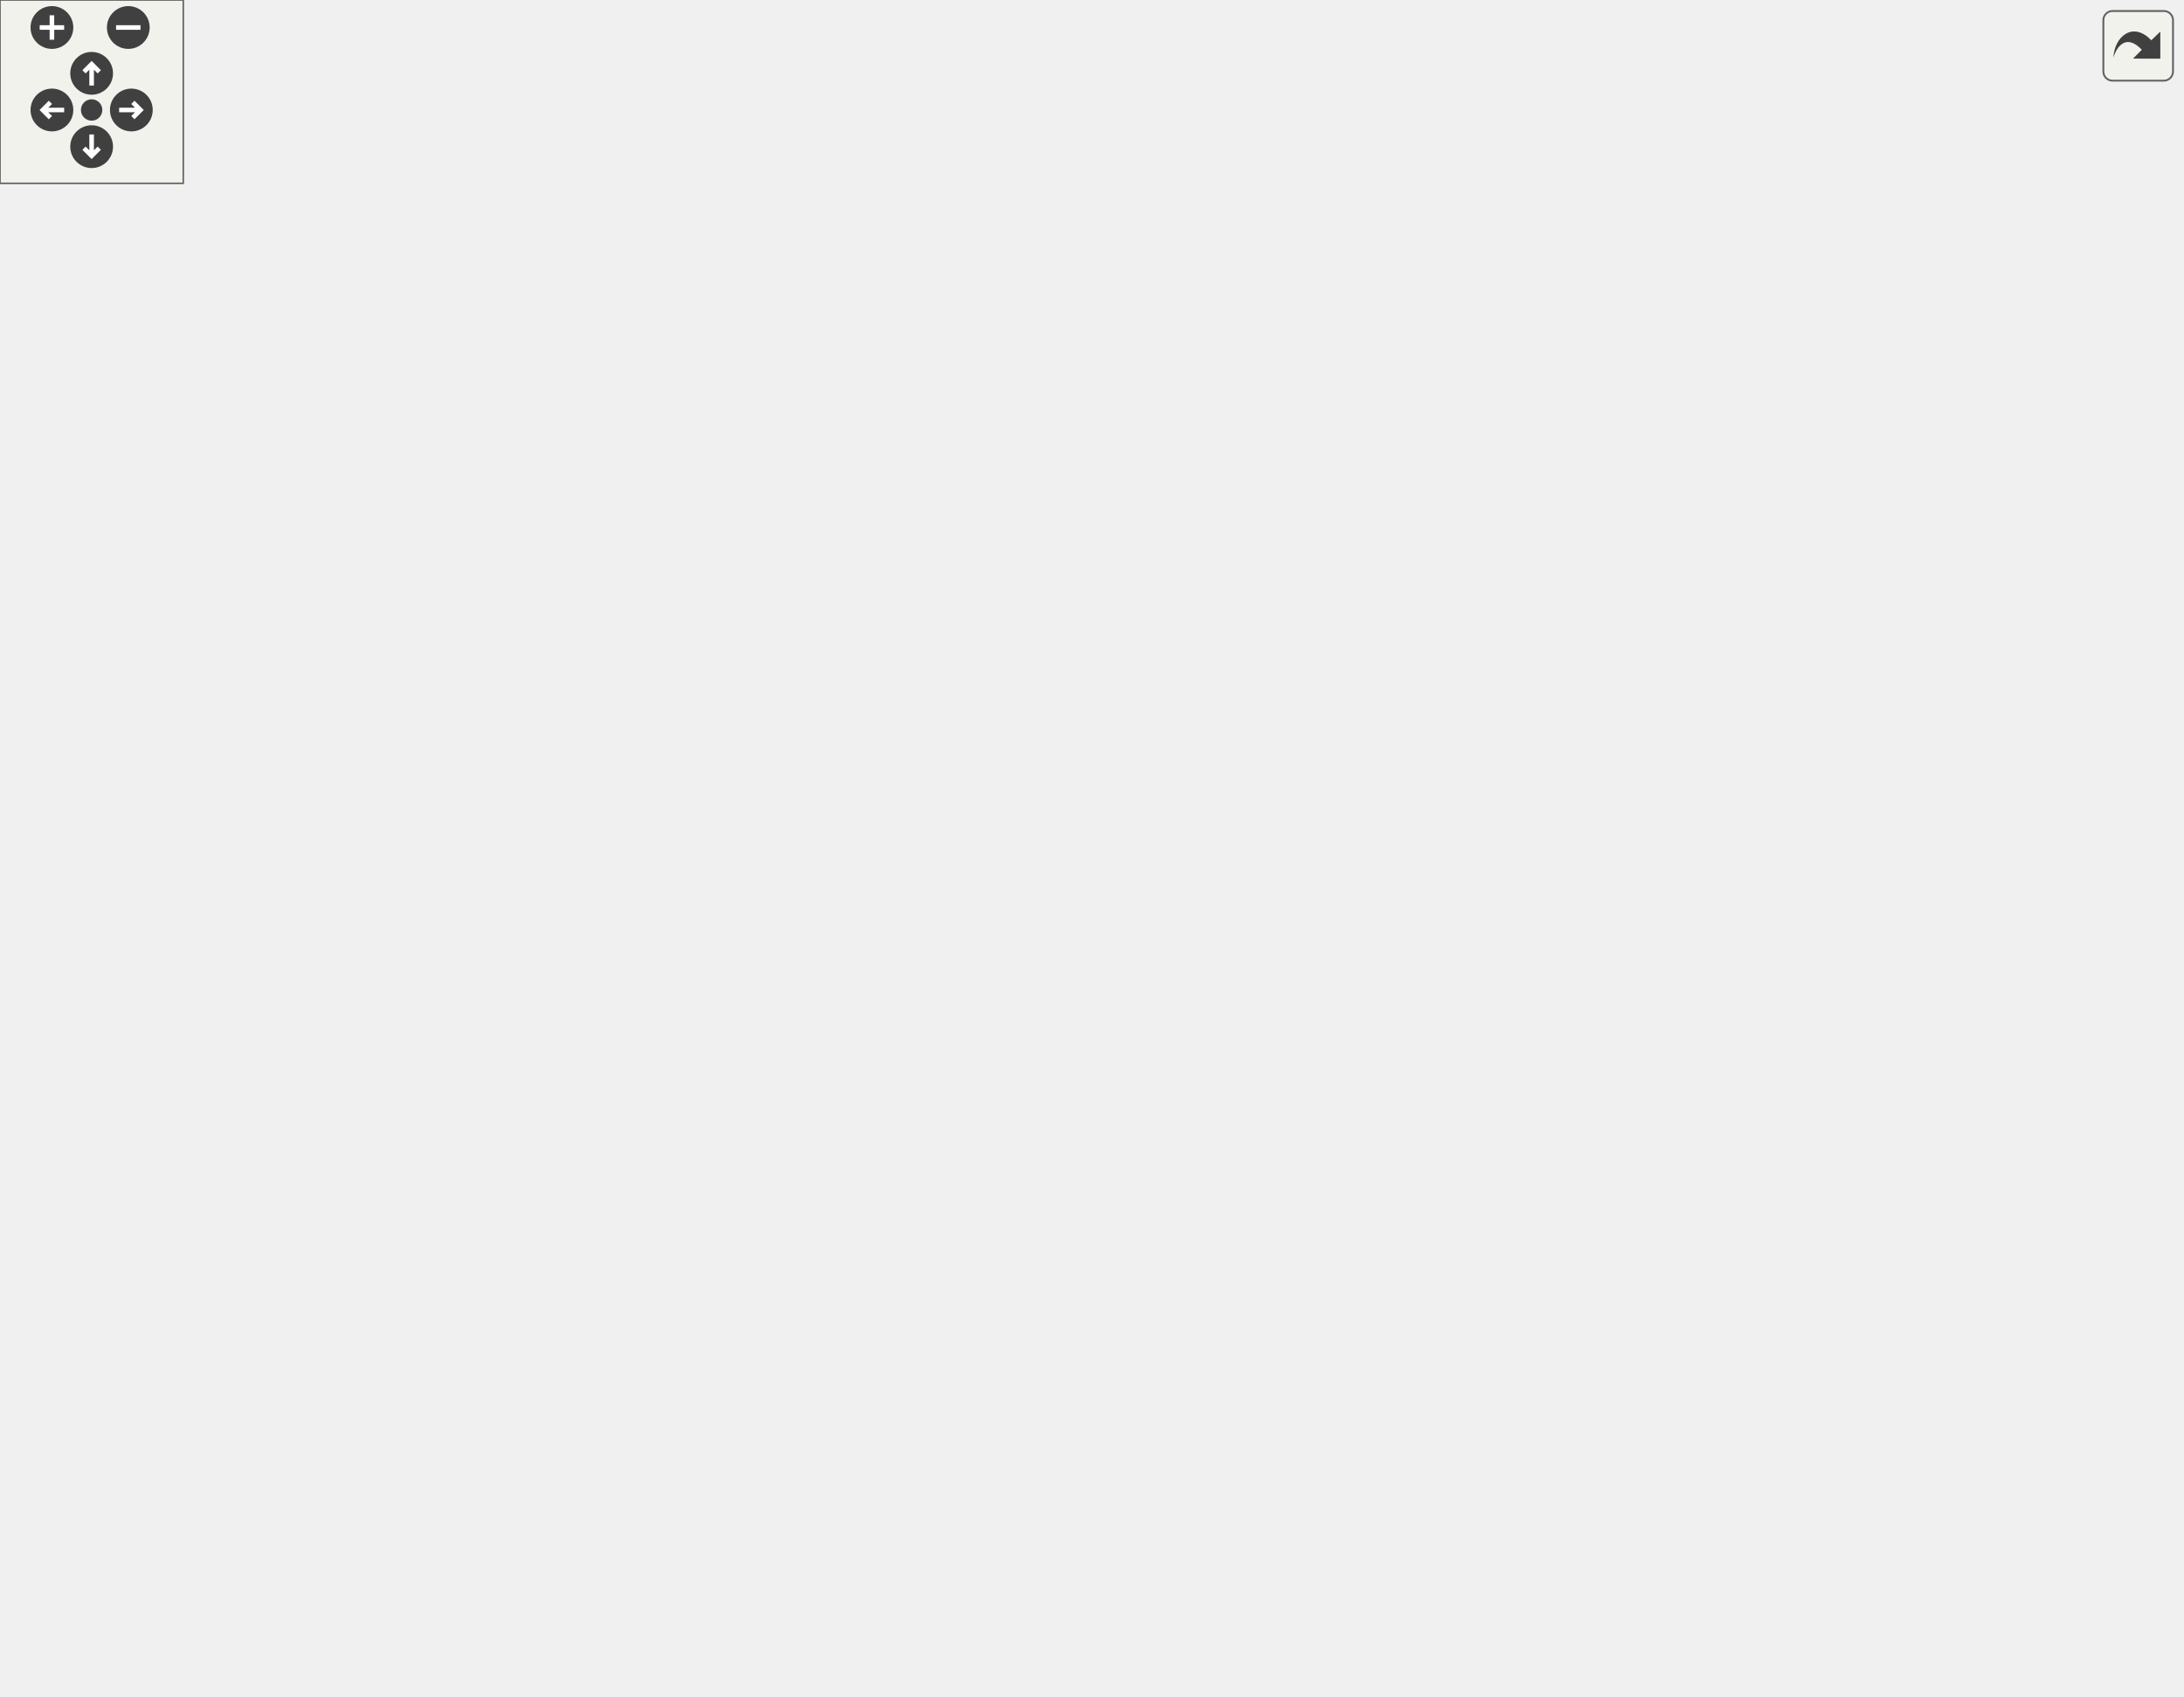
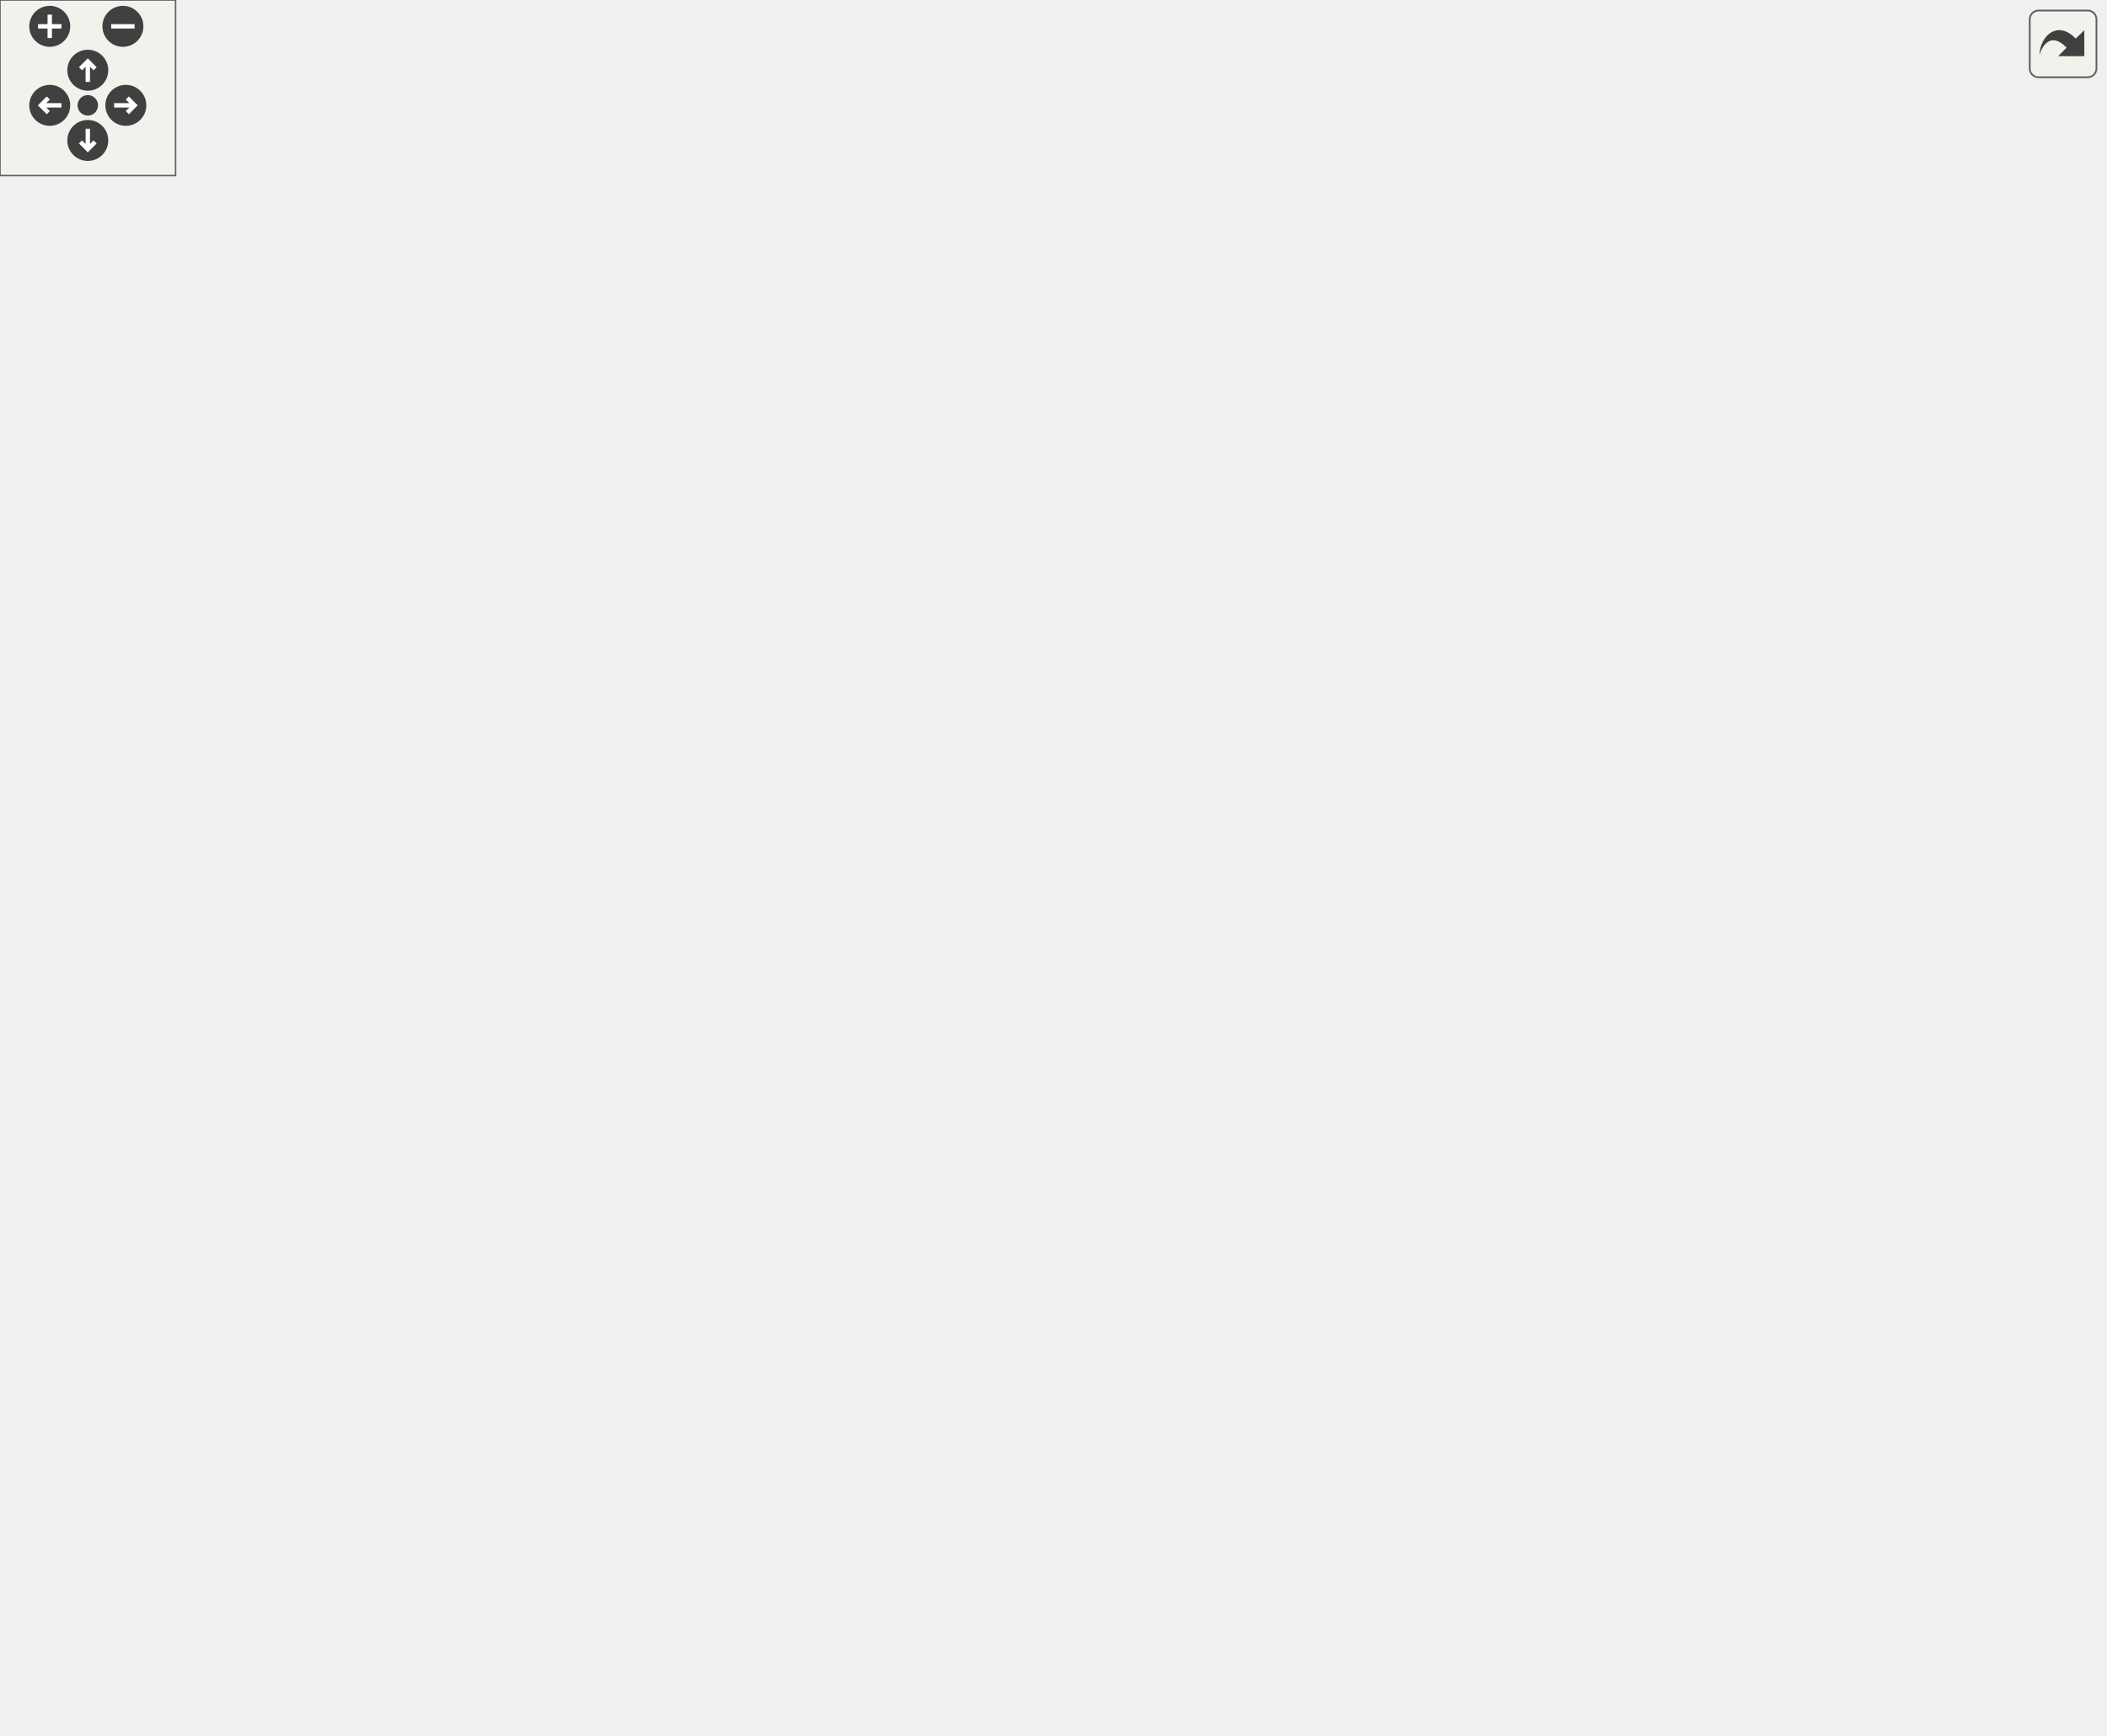
<svg xmlns="http://www.w3.org/2000/svg" xmlns:xlink="http://www.w3.org/1999/xlink" id="main" version="1.1" xml:space="preserve">
  <style type="text/css">
.edge:hover path { stroke: red; }
.edge:hover polygon { stroke: red; fill: red; }
</style>
  <defs>
    <circle id="rim" cx="0" cy="0" r="7" />
    <circle id="rim2" cx="0" cy="0" r="3.5" />
    <g id="zoomPlus">
      <use xlink:href="#rim" fill="#404040">
        <set attributeName="fill" to="#808080" begin="zoomplus.mouseover" end="zoomplus.mouseout" />
      </use>
      <path d="M-4,0h8M0,-4v8" fill="none" stroke="white" stroke-width="1.5" pointer-events="none" />
    </g>
    <g id="zoomMin">
      <use xlink:href="#rim" fill="#404040">
        <set attributeName="fill" to="#808080" begin="zoomminus.mouseover" end="zoomminus.mouseout" />
      </use>
      <path d="M-4,0h8" fill="none" stroke="white" stroke-width="1.5" pointer-events="none" />
    </g>
    <g id="dirArrow">
      <path fill="none" stroke="white" stroke-width="1.5" d="M0,-3.0v7 M-2.5,-0.5L0,-3.0L2.5,-0.5" />
    </g>
    <g id="resetDef">
      <use xlink:href="#rim2" fill="#404040">
        <set attributeName="fill" to="#808080" begin="reset.mouseover" end="reset.mouseout" />
      </use>
    </g>
  </defs>
  <svg id="graph" class="graph">
    <g id="viewport">
      <g id="node1" class="node">
-         <polygon fill="#bfbfbf" stroke="black" points="0,-380.5 0,-399.5 88,-399.5 88,-380.5 0,-380.5" />
-         <text text-anchor="middle" x="44" y="-387.5" font-family="Helvetica,sans-Serif" font-size="10.00">handler::Handler</text>
+         <polygon fill="#bfbfbf" stroke="black" points="0,-304.5 0,-323.5 88,-323.5 88,-304.5 0,-304.5" />
+         <text text-anchor="middle" x="44" y="-311.5" font-family="Helvetica,sans-Serif" font-size="10.00">handler::Handler</text>
      </g>
      <g id="node2" class="node">
        <g id="a_node2">
          <a xlink:href="classhandler_1_1AcceptInvite.html" target="_top" xlink:title="Makes the bot join channels (IRC) ">
-             <polygon fill="none" stroke="black" points="125.5,-418.5 125.5,-437.5 234.5,-437.5 234.5,-418.5 125.5,-418.5" />
-             <text text-anchor="middle" x="180" y="-425.5" font-family="Helvetica,sans-Serif" font-size="10.00">handler::AcceptInvite</text>
+             <polygon fill="none" stroke="black" points="125.5,-437.5 125.5,-456.5 234.5,-456.5 234.5,-437.5 125.5,-437.5" />
+             <text text-anchor="middle" x="180" y="-444.5" font-family="Helvetica,sans-Serif" font-size="10.00">handler::AcceptInvite</text>
          </a>
        </g>
      </g>
      <g id="edge1" class="edge">
-         <path fill="none" stroke="midnightblue" d="M88.438,-402.318C106.849,-407.539 127.98,-413.532 145.197,-418.414" />
-         <polygon fill="midnightblue" stroke="midnightblue" points="89.389,-398.95 78.814,-399.589 87.48,-405.685 89.389,-398.95" />
+         <path fill="none" stroke="midnightblue" d="M53.474,-333.033C65.615,-358.225 90.271,-402.428 124,-428 129.072,-431.845 134.978,-434.948 141.001,-437.442" />
+         <polygon fill="midnightblue" stroke="midnightblue" points="56.571,-331.391 49.178,-323.802 50.224,-334.345 56.571,-331.391" />
      </g>
      <g id="node3" class="node">
        <g id="a_node3">
          <a xlink:href="classhandler_1_1CtcpBase.html" target="_top" xlink:title="Base class for handling CTCP requests. ">
-             <polygon fill="none" stroke="black" points="131,-380.5 131,-399.5 229,-399.5 229,-380.5 131,-380.5" />
-             <text text-anchor="middle" x="180" y="-387.5" font-family="Helvetica,sans-Serif" font-size="10.00">handler::CtcpBase</text>
+             <polygon fill="none" stroke="black" points="131,-399.5 131,-418.5 229,-418.5 229,-399.5 131,-399.5" />
+             <text text-anchor="middle" x="180" y="-406.5" font-family="Helvetica,sans-Serif" font-size="10.00">handler::CtcpBase</text>
          </a>
        </g>
      </g>
      <g id="edge2" class="edge">
-         <path fill="none" stroke="midnightblue" d="M98.259,-390C109.014,-390 120.264,-390 130.833,-390" />
-         <polygon fill="midnightblue" stroke="midnightblue" points="98.136,-386.5 88.136,-390 98.136,-393.5 98.136,-386.5" />
+         <path fill="none" stroke="midnightblue" d="M67.183,-329.727C95.144,-349.55 142.338,-383.008 165.439,-399.386" />
+         <polygon fill="midnightblue" stroke="midnightblue" points="69.018,-326.737 58.836,-323.809 64.969,-332.448 69.018,-326.737" />
      </g>
      <g id="node9" class="node">
        <g id="a_node9">
+           <a xlink:href="classhandler_1_1QGetWhois.html" target="_top" xlink:title="Parses responses from Q WHOIS and USER (IRC) ">
+             <polygon fill="none" stroke="black" points="127.5,-323.5 127.5,-342.5 232.5,-342.5 232.5,-323.5 127.5,-323.5" />
+             <text text-anchor="middle" x="180" y="-330.5" font-family="Helvetica,sans-Serif" font-size="10.00">handler::QGetWhois</text>
+           </a>
+         </g>
+       </g>
+       <g id="edge8" class="edge">
+         <path fill="none" stroke="midnightblue" d="M98.24,-321.549C107.726,-322.894 117.596,-324.293 127.045,-325.633" />
+         <polygon fill="midnightblue" stroke="midnightblue" points="98.528,-318.055 88.136,-320.116 97.546,-324.986 98.528,-318.055" />
+       </g>
+       <g id="node10" class="node">
+         <g id="a_node10">
+           <a xlink:href="classhandler_1_1QSendWhois.html" target="_top" xlink:title="Asks Q for WHOIS or USERS information when a user joins a channel (IRC) ">
+             <polygon fill="none" stroke="black" points="124,-285.5 124,-304.5 236,-304.5 236,-285.5 124,-285.5" />
+             <text text-anchor="middle" x="180" y="-292.5" font-family="Helvetica,sans-Serif" font-size="10.00">handler::QSendWhois</text>
+           </a>
+         </g>
+       </g>
+       <g id="edge9" class="edge">
+         <path fill="none" stroke="midnightblue" d="M98.18,-306.46C106.568,-305.27 115.258,-304.038 123.693,-302.842" />
+         <polygon fill="midnightblue" stroke="midnightblue" points="97.546,-303.014 88.136,-307.884 98.528,-309.945 97.546,-303.014" />
+       </g>
+       <g id="node11" class="node">
+         <g id="a_node11">
          <a xlink:href="classhandler_1_1SimpleAction.html" target="_top" xlink:title="A simple action sends a message to the same connection it came from. ">
-             <polygon fill="none" stroke="black" points="124,-190.5 124,-209.5 236,-209.5 236,-190.5 124,-190.5" />
-             <text text-anchor="middle" x="180" y="-197.5" font-family="Helvetica,sans-Serif" font-size="10.00">handler::SimpleAction</text>
-           </a>
-         </g>
-       </g>
-       <g id="edge8" class="edge">
-         <path fill="none" stroke="midnightblue" d="M57.739,-371.937C85.483,-332.599 150.592,-240.281 172.024,-209.892" />
-         <polygon fill="midnightblue" stroke="midnightblue" points="54.733,-370.127 51.829,-380.317 60.453,-374.162 54.733,-370.127" />
+             <polygon fill="none" stroke="black" points="124,-209.5 124,-228.5 236,-228.5 236,-209.5 124,-209.5" />
+             <text text-anchor="middle" x="180" y="-216.5" font-family="Helvetica,sans-Serif" font-size="10.00">handler::SimpleAction</text>
+           </a>
+         </g>
+       </g>
+       <g id="edge10" class="edge">
+         <path fill="none" stroke="midnightblue" d="M67.183,-298.273C95.144,-278.45 142.338,-244.992 165.439,-228.614" />
+         <polygon fill="midnightblue" stroke="midnightblue" points="64.969,-295.552 58.836,-304.191 69.018,-301.263 64.969,-295.552" />
+       </g>
+       <g id="node26" class="node">
+         <g id="a_node26">
+           <a xlink:href="classhandler_1_1Whois330.html" target="_top" xlink:title="Sets the global id based on a 330 reply from whois (IRC) ">
+             <polygon fill="none" stroke="black" points="131,-171.5 131,-190.5 229,-190.5 229,-171.5 131,-171.5" />
+             <text text-anchor="middle" x="180" y="-178.5" font-family="Helvetica,sans-Serif" font-size="10.00">handler::Whois330</text>
+           </a>
+         </g>
+       </g>
+       <g id="edge25" class="edge">
+         <path fill="none" stroke="midnightblue" d="M53.474,-294.967C65.615,-269.775 90.271,-225.572 124,-200 129.072,-196.155 134.978,-193.052 141.001,-190.558" />
+         <polygon fill="midnightblue" stroke="midnightblue" points="50.224,-293.655 49.178,-304.198 56.571,-296.609 50.224,-293.655" />
      </g>
      <g id="node4" class="node">
        <g id="a_node4">
          <a xlink:href="classhandler_1_1CtcpPing.html" target="_top" xlink:title="CTCP PING reply, Used to measure round-trip message delays. ">
-             <polygon fill="none" stroke="black" points="284,-475.5 284,-494.5 379,-494.5 379,-475.5 284,-475.5" />
-             <text text-anchor="middle" x="331.5" y="-482.5" font-family="Helvetica,sans-Serif" font-size="10.00">handler::CtcpPing</text>
+             <polygon fill="none" stroke="black" points="286.5,-513.5 286.5,-532.5 381.5,-532.5 381.5,-513.5 286.5,-513.5" />
+             <text text-anchor="middle" x="334" y="-520.5" font-family="Helvetica,sans-Serif" font-size="10.00">handler::CtcpPing</text>
          </a>
        </g>
      </g>
      <g id="edge3" class="edge">
-         <path fill="none" stroke="midnightblue" d="M228.735,-404.095C231.291,-405.576 233.736,-407.206 236,-409 259.485,-427.608 248.343,-447.611 272,-466 276.974,-469.867 282.763,-472.96 288.727,-475.432" />
-         <polygon fill="midnightblue" stroke="midnightblue" points="230.226,-400.928 219.712,-399.616 227.113,-407.198 230.226,-400.928" />
+         <path fill="none" stroke="midnightblue" d="M230.407,-423.688C232.38,-425.005 234.258,-426.439 236,-428 263.838,-452.939 243.782,-479.491 272,-504 276.438,-507.855 281.654,-510.928 287.134,-513.378" />
+         <polygon fill="midnightblue" stroke="midnightblue" points="231.704,-420.405 221.259,-418.628 228.316,-426.531 231.704,-420.405" />
      </g>
      <g id="node5" class="node">
        <g id="a_node5">
          <a xlink:href="classhandler_1_1CtcpSource.html" target="_top" xlink:title="CTCP SOURCE reply, shows a URL with the sources. ">
-             <polygon fill="none" stroke="black" points="278.5,-437.5 278.5,-456.5 384.5,-456.5 384.5,-437.5 278.5,-437.5" />
-             <text text-anchor="middle" x="331.5" y="-444.5" font-family="Helvetica,sans-Serif" font-size="10.00">handler::CtcpSource</text>
+             <polygon fill="none" stroke="black" points="281,-475.5 281,-494.5 387,-494.5 387,-475.5 281,-475.5" />
+             <text text-anchor="middle" x="334" y="-482.5" font-family="Helvetica,sans-Serif" font-size="10.00">handler::CtcpSource</text>
          </a>
        </g>
      </g>
      <g id="edge4" class="edge">
-         <path fill="none" stroke="midnightblue" d="M220.992,-403.008C226.089,-404.901 231.199,-406.918 236,-409 252.599,-416.197 255.335,-420.958 272,-428 280.164,-431.45 289.184,-434.66 297.646,-437.423" />
-         <polygon fill="midnightblue" stroke="midnightblue" points="221.885,-399.61 211.291,-399.535 219.526,-406.2 221.885,-399.61" />
+         <path fill="none" stroke="midnightblue" d="M226.085,-422.525C229.538,-424.173 232.887,-425.994 236,-428 255.555,-440.604 252.254,-453.698 272,-466 278.119,-469.813 285.064,-472.914 292.02,-475.42" />
+         <polygon fill="midnightblue" stroke="midnightblue" points="227.36,-419.263 216.788,-418.558 224.613,-425.702 227.36,-419.263" />
      </g>
      <g id="node6" class="node">
        <g id="a_node6">
          <a xlink:href="classhandler_1_1CtcpTime.html" target="_top" xlink:title="CTCP TIME reply, Shows the local time. ">
-             <polygon fill="none" stroke="black" points="283,-399.5 283,-418.5 380,-418.5 380,-399.5 283,-399.5" />
-             <text text-anchor="middle" x="331.5" y="-406.5" font-family="Helvetica,sans-Serif" font-size="10.00">handler::CtcpTime</text>
+             <polygon fill="none" stroke="black" points="285.5,-437.5 285.5,-456.5 382.5,-456.5 382.5,-437.5 285.5,-437.5" />
+             <text text-anchor="middle" x="334" y="-444.5" font-family="Helvetica,sans-Serif" font-size="10.00">handler::CtcpTime</text>
          </a>
        </g>
      </g>
      <g id="edge5" class="edge">
-         <path fill="none" stroke="midnightblue" d="M239.445,-397.428C253.868,-399.261 269.142,-401.202 282.976,-402.96" />
-         <polygon fill="midnightblue" stroke="midnightblue" points="239.487,-393.905 229.126,-396.116 238.605,-400.849 239.487,-393.905" />
+         <path fill="none" stroke="midnightblue" d="M229.16,-421.04C250.395,-426.349 274.995,-432.499 294.92,-437.48" />
+         <polygon fill="midnightblue" stroke="midnightblue" points="229.906,-417.619 219.356,-418.589 228.209,-424.41 229.906,-417.619" />
      </g>
      <g id="node7" class="node">
        <g id="a_node7">
          <a xlink:href="classhandler_1_1CtcpUserInfo.html" target="_top" xlink:title="CTCP USERINFO reply, shows a user-defined string. ">
-             <polygon fill="none" stroke="black" points="275,-361.5 275,-380.5 388,-380.5 388,-361.5 275,-361.5" />
-             <text text-anchor="middle" x="331.5" y="-368.5" font-family="Helvetica,sans-Serif" font-size="10.00">handler::CtcpUserInfo</text>
+             <polygon fill="none" stroke="black" points="277.5,-399.5 277.5,-418.5 390.5,-418.5 390.5,-399.5 277.5,-399.5" />
+             <text text-anchor="middle" x="334" y="-406.5" font-family="Helvetica,sans-Serif" font-size="10.00">handler::CtcpUserInfo</text>
          </a>
        </g>
      </g>
      <g id="edge6" class="edge">
-         <path fill="none" stroke="midnightblue" d="M239.255,-382.596C250.985,-381.106 263.285,-379.542 274.92,-378.064" />
-         <polygon fill="midnightblue" stroke="midnightblue" points="238.605,-379.151 229.126,-383.884 239.487,-386.095 238.605,-379.151" />
+         <path fill="none" stroke="midnightblue" d="M239.36,-409C251.805,-409 264.919,-409 277.264,-409" />
+         <polygon fill="midnightblue" stroke="midnightblue" points="239.094,-405.5 229.094,-409 239.094,-412.5 239.094,-405.5" />
      </g>
      <g id="node8" class="node">
        <g id="a_node8">
          <a xlink:href="classhandler_1_1CtcpVersion.html" target="_top" xlink:title="CTCP VERSION reply, shows a pre-formatted version string. ">
-             <polygon fill="none" stroke="black" points="277.5,-323.5 277.5,-342.5 385.5,-342.5 385.5,-323.5 277.5,-323.5" />
-             <text text-anchor="middle" x="331.5" y="-330.5" font-family="Helvetica,sans-Serif" font-size="10.00">handler::CtcpVersion</text>
+             <polygon fill="none" stroke="black" points="280,-361.5 280,-380.5 388,-380.5 388,-361.5 280,-361.5" />
+             <text text-anchor="middle" x="334" y="-368.5" font-family="Helvetica,sans-Serif" font-size="10.00">handler::CtcpVersion</text>
          </a>
        </g>
      </g>
      <g id="edge7" class="edge">
-         <path fill="none" stroke="midnightblue" d="M211.683,-376.453C229.211,-368.9 251.681,-359.528 272,-352 280.812,-348.735 290.478,-345.47 299.37,-342.59" />
-         <polygon fill="midnightblue" stroke="midnightblue" points="210.279,-373.247 202.499,-380.439 213.066,-379.669 210.279,-373.247" />
-       </g>
-       <g id="node10" class="node">
-         <g id="a_node10">
-           <a xlink:href="classhandler_1_1AdminJoin.html" target="_top" xlink:title="Makes the bot join channels (IRC) ">
-             <polygon fill="none" stroke="black" points="281.5,-285.5 281.5,-304.5 381.5,-304.5 381.5,-285.5 281.5,-285.5" />
-             <text text-anchor="middle" x="331.5" y="-292.5" font-family="Helvetica,sans-Serif" font-size="10.00">handler::AdminJoin</text>
-           </a>
-         </g>
-       </g>
-       <g id="edge9" class="edge">
-         <path fill="none" stroke="midnightblue" d="M197.407,-217.102C214.586,-234.138 243.049,-259.998 272,-276 278.729,-279.719 286.3,-282.849 293.708,-285.428" />
-         <polygon fill="midnightblue" stroke="midnightblue" points="199.444,-214.184 189.927,-209.529 194.464,-219.103 199.444,-214.184" />
-       </g>
-       <g id="node11" class="node">
-         <g id="a_node11">
-           <a xlink:href="classhandler_1_1AdminNick.html" target="_top" xlink:title="Changes the bot nick (IRC) ">
-             <polygon fill="none" stroke="black" points="280.5,-247.5 280.5,-266.5 382.5,-266.5 382.5,-247.5 280.5,-247.5" />
-             <text text-anchor="middle" x="331.5" y="-254.5" font-family="Helvetica,sans-Serif" font-size="10.00">handler::AdminNick</text>
-           </a>
-         </g>
-       </g>
-       <g id="edge10" class="edge">
-         <path fill="none" stroke="midnightblue" d="M211.683,-213.547C229.211,-221.1 251.681,-230.472 272,-238 280.812,-241.265 290.478,-244.53 299.37,-247.41" />
-         <polygon fill="midnightblue" stroke="midnightblue" points="213.066,-210.331 202.499,-209.561 210.279,-216.753 213.066,-210.331" />
+         <path fill="none" stroke="midnightblue" d="M229.16,-396.96C250.395,-391.651 274.995,-385.501 294.92,-380.52" />
+         <polygon fill="midnightblue" stroke="midnightblue" points="228.209,-393.59 219.356,-399.411 229.906,-400.381 228.209,-393.59" />
      </g>
      <g id="node12" class="node">
        <g id="a_node12">
-           <a xlink:href="classhandler_1_1AdminPart.html" target="_top" xlink:title="Makes the bot part channels (IRC) ">
-             <polygon fill="none" stroke="black" points="281.5,-209.5 281.5,-228.5 381.5,-228.5 381.5,-209.5 281.5,-209.5" />
-             <text text-anchor="middle" x="331.5" y="-216.5" font-family="Helvetica,sans-Serif" font-size="10.00">handler::AdminPart</text>
+           <a xlink:href="classhandler_1_1AdminJoin.html" target="_top" xlink:title="Makes the bot join channels (IRC) ">
+             <polygon fill="none" stroke="black" points="284,-323.5 284,-342.5 384,-342.5 384,-323.5 284,-323.5" />
+             <text text-anchor="middle" x="334" y="-330.5" font-family="Helvetica,sans-Serif" font-size="10.00">handler::AdminJoin</text>
          </a>
        </g>
      </g>
      <g id="edge11" class="edge">
-         <path fill="none" stroke="midnightblue" d="M246.446,-208.318C258.181,-209.809 270.226,-211.34 281.401,-212.76" />
-         <polygon fill="midnightblue" stroke="midnightblue" points="246.605,-204.81 236.244,-207.021 245.722,-211.754 246.605,-204.81" />
+         <path fill="none" stroke="midnightblue" d="M197.603,-236.124C208.537,-247.422 223.153,-262.563 236,-276 252.077,-292.815 252.254,-301.698 272,-314 278.119,-317.813 285.064,-320.914 292.02,-323.42" />
+         <polygon fill="midnightblue" stroke="midnightblue" points="199.841,-233.404 190.369,-228.656 194.812,-238.274 199.841,-233.404" />
      </g>
      <g id="node13" class="node">
        <g id="a_node13">
-           <a xlink:href="classhandler_1_1AdminQuit.html" target="_top" xlink:title="Quits the bot. ">
-             <polygon fill="none" stroke="black" points="281.5,-171.5 281.5,-190.5 381.5,-190.5 381.5,-171.5 281.5,-171.5" />
-             <text text-anchor="middle" x="331.5" y="-178.5" font-family="Helvetica,sans-Serif" font-size="10.00">handler::AdminQuit</text>
+           <a xlink:href="classhandler_1_1AdminNick.html" target="_top" xlink:title="Changes the bot nick (IRC) ">
+             <polygon fill="none" stroke="black" points="283,-285.5 283,-304.5 385,-304.5 385,-285.5 283,-285.5" />
+             <text text-anchor="middle" x="334" y="-292.5" font-family="Helvetica,sans-Serif" font-size="10.00">handler::AdminNick</text>
          </a>
        </g>
      </g>
      <g id="edge12" class="edge">
-         <path fill="none" stroke="midnightblue" d="M246.446,-191.682C258.181,-190.191 270.226,-188.66 281.401,-187.24" />
-         <polygon fill="midnightblue" stroke="midnightblue" points="245.722,-188.246 236.244,-192.979 246.605,-195.19 245.722,-188.246" />
+         <path fill="none" stroke="midnightblue" d="M202.475,-234.68C220.371,-247.188 246.901,-264.466 272,-276 279.861,-279.613 288.595,-282.788 296.94,-285.457" />
+         <polygon fill="midnightblue" stroke="midnightblue" points="204.136,-231.567 193.957,-228.629 200.082,-237.273 204.136,-231.567" />
      </g>
      <g id="node14" class="node">
        <g id="a_node14">
-           <a xlink:href="classhandler_1_1License.html" target="_top" xlink:title="Handler showing licensing information. ">
-             <polygon fill="none" stroke="black" points="287.5,-133.5 287.5,-152.5 375.5,-152.5 375.5,-133.5 287.5,-133.5" />
-             <text text-anchor="middle" x="331.5" y="-140.5" font-family="Helvetica,sans-Serif" font-size="10.00">handler::License</text>
+           <a xlink:href="classhandler_1_1AdminPart.html" target="_top" xlink:title="Makes the bot part channels (IRC) ">
+             <polygon fill="none" stroke="black" points="284,-247.5 284,-266.5 384,-266.5 384,-247.5 284,-247.5" />
+             <text text-anchor="middle" x="334" y="-254.5" font-family="Helvetica,sans-Serif" font-size="10.00">handler::AdminPart</text>
          </a>
        </g>
      </g>
      <g id="edge13" class="edge">
-         <path fill="none" stroke="midnightblue" d="M211.683,-186.453C229.211,-178.9 251.681,-169.528 272,-162 280.812,-158.735 290.478,-155.47 299.37,-152.59" />
-         <polygon fill="midnightblue" stroke="midnightblue" points="210.279,-183.247 202.499,-190.439 213.066,-189.669 210.279,-183.247" />
+         <path fill="none" stroke="midnightblue" d="M229.16,-231.04C250.395,-236.349 274.995,-242.499 294.92,-247.48" />
+         <polygon fill="midnightblue" stroke="midnightblue" points="229.906,-227.619 219.356,-228.589 228.209,-234.41 229.906,-227.619" />
      </g>
      <g id="node15" class="node">
        <g id="a_node15">
-           <a xlink:href="classhandler_1_1SimpleGroup.html" target="_top" xlink:title="A simple group of actions which share some settings. ">
-             <polygon fill="none" stroke="black" points="276.5,-95.5 276.5,-114.5 386.5,-114.5 386.5,-95.5 276.5,-95.5" />
-             <text text-anchor="middle" x="331.5" y="-102.5" font-family="Helvetica,sans-Serif" font-size="10.00">handler::SimpleGroup</text>
+           <a xlink:href="classhandler_1_1AdminQuit.html" target="_top" xlink:title="Quits the bot. ">
+             <polygon fill="none" stroke="black" points="284,-209.5 284,-228.5 384,-228.5 384,-209.5 284,-209.5" />
+             <text text-anchor="middle" x="334" y="-216.5" font-family="Helvetica,sans-Serif" font-size="10.00">handler::AdminQuit</text>
          </a>
        </g>
      </g>
      <g id="edge14" class="edge">
-         <path fill="none" stroke="midnightblue" d="M197.407,-182.898C214.586,-165.862 243.049,-140.002 272,-124 278.729,-120.281 286.3,-117.151 293.708,-114.572" />
-         <polygon fill="midnightblue" stroke="midnightblue" points="194.464,-180.897 189.927,-190.471 199.444,-185.816 194.464,-180.897" />
+         <path fill="none" stroke="midnightblue" d="M246.591,-219C258.977,-219 271.739,-219 283.527,-219" />
+         <polygon fill="midnightblue" stroke="midnightblue" points="246.306,-215.5 236.305,-219 246.305,-222.5 246.306,-215.5" />
      </g>
      <g id="node16" class="node">
        <g id="a_node16">
-           <a xlink:href="classhandler_1_1SimpleWebApi.html" target="_top" xlink:title="Simple base class for handlers calling web resources. ">
-             <polygon fill="none" stroke="black" points="272,-57.5 272,-76.5 391,-76.5 391,-57.5 272,-57.5" />
-             <text text-anchor="middle" x="331.5" y="-64.5" font-family="Helvetica,sans-Serif" font-size="10.00">handler::SimpleWebApi</text>
+           <a xlink:href="classhandler_1_1AdminRaw.html" target="_top" xlink:title="Makes the bot execute a raw command (IRC) ">
+             <polygon fill="none" stroke="black" points="283,-171.5 283,-190.5 385,-190.5 385,-171.5 283,-171.5" />
+             <text text-anchor="middle" x="334" y="-178.5" font-family="Helvetica,sans-Serif" font-size="10.00">handler::AdminRaw</text>
          </a>
        </g>
      </g>
      <g id="edge15" class="edge">
-         <path fill="none" stroke="midnightblue" d="M191.011,-181.611C205.605,-156.47 235.055,-111.58 272,-86 277.531,-82.171 283.883,-79.075 290.316,-76.585" />
-         <polygon fill="midnightblue" stroke="midnightblue" points="187.868,-180.058 186.001,-190.487 193.964,-183.499 187.868,-180.058" />
+         <path fill="none" stroke="midnightblue" d="M229.16,-206.96C250.395,-201.651 274.995,-195.501 294.92,-190.52" />
+         <polygon fill="midnightblue" stroke="midnightblue" points="228.209,-203.59 219.356,-209.411 229.906,-210.381 228.209,-203.59" />
      </g>
      <g id="node17" class="node">
        <g id="a_node17">
-           <a xlink:href="classhandler_1_1SimpleJson.html" target="_top" xlink:title="Simple base class for handlers using AJAX web APIs. ">
-             <polygon fill="none" stroke="black" points="427,-57.5 427,-76.5 532,-76.5 532,-57.5 427,-57.5" />
-             <text text-anchor="middle" x="479.5" y="-64.5" font-family="Helvetica,sans-Serif" font-size="10.00">handler::SimpleJson</text>
+           <a xlink:href="classhandler_1_1License.html" target="_top" xlink:title="Handler showing licensing information. ">
+             <polygon fill="none" stroke="black" points="290,-133.5 290,-152.5 378,-152.5 378,-133.5 290,-133.5" />
+             <text text-anchor="middle" x="334" y="-140.5" font-family="Helvetica,sans-Serif" font-size="10.00">handler::License</text>
          </a>
        </g>
      </g>
      <g id="edge16" class="edge">
-         <path fill="none" stroke="midnightblue" d="M401.044,-67C409.62,-67 418.279,-67 426.544,-67" />
-         <polygon fill="midnightblue" stroke="midnightblue" points="401.043,-63.5 391.043,-67 401.043,-70.5 401.043,-63.5" />
+         <path fill="none" stroke="midnightblue" d="M226.085,-205.475C229.538,-203.827 232.887,-202.006 236,-200 255.555,-187.396 252.254,-174.302 272,-162 278.119,-158.187 285.064,-155.086 292.02,-152.58" />
+         <polygon fill="midnightblue" stroke="midnightblue" points="224.613,-202.298 216.788,-209.442 227.36,-208.737 224.613,-202.298" />
      </g>
      <g id="node18" class="node">
        <g id="a_node18">
-           <a xlink:href="classhandler_1_1SearchImageGoogle.html" target="_top" xlink:title="Handler searching images with Google. ">
-             <polygon fill="none" stroke="black" points="569.5,-114.5 569.5,-133.5 712.5,-133.5 712.5,-114.5 569.5,-114.5" />
-             <text text-anchor="middle" x="641" y="-121.5" font-family="Helvetica,sans-Serif" font-size="10.00">handler::SearchImageGoogle</text>
+           <a xlink:href="classhandler_1_1SimpleGroup.html" target="_top" xlink:title="A simple group of actions which share some settings. ">
+             <polygon fill="none" stroke="black" points="279,-95.5 279,-114.5 389,-114.5 389,-95.5 279,-95.5" />
+             <text text-anchor="middle" x="334" y="-102.5" font-family="Helvetica,sans-Serif" font-size="10.00">handler::SimpleGroup</text>
          </a>
        </g>
      </g>
      <g id="edge17" class="edge">
-         <path fill="none" stroke="midnightblue" d="M509.6,-80.961C526.417,-88.692 548.118,-98.104 568,-105 578.016,-108.474 589.002,-111.672 599.31,-114.414" />
-         <polygon fill="midnightblue" stroke="midnightblue" points="510.856,-77.685 500.314,-76.635 507.9,-84.03 510.856,-77.685" />
+         <path fill="none" stroke="midnightblue" d="M230.407,-204.312C232.38,-202.995 234.258,-201.561 236,-200 263.838,-175.061 243.782,-148.509 272,-124 276.438,-120.145 281.654,-117.072 287.134,-114.622" />
+         <polygon fill="midnightblue" stroke="midnightblue" points="228.316,-201.469 221.259,-209.372 231.704,-207.595 228.316,-201.469" />
      </g>
      <g id="node19" class="node">
        <g id="a_node19">
-           <a xlink:href="classhandler_1_1SearchVideoYoutube.html" target="_top" xlink:title="Handler searching a video on Youtube. ">
-             <polygon fill="none" stroke="black" points="568,-76.5 568,-95.5 714,-95.5 714,-76.5 568,-76.5" />
-             <text text-anchor="middle" x="641" y="-83.5" font-family="Helvetica,sans-Serif" font-size="10.00">handler::SearchVideoYoutube</text>
+           <a xlink:href="classhandler_1_1SimpleWebApi.html" target="_top" xlink:title="Simple base class for handlers calling web resources. ">
+             <polygon fill="none" stroke="black" points="274.5,-57.5 274.5,-76.5 393.5,-76.5 393.5,-57.5 274.5,-57.5" />
+             <text text-anchor="middle" x="334" y="-64.5" font-family="Helvetica,sans-Serif" font-size="10.00">handler::SimpleWebApi</text>
          </a>
        </g>
      </g>
      <g id="edge18" class="edge">
-         <path fill="none" stroke="midnightblue" d="M542.336,-74.366C550.711,-75.364 559.364,-76.394 567.9,-77.411" />
-         <polygon fill="midnightblue" stroke="midnightblue" points="542.629,-70.876 532.285,-73.169 541.801,-77.827 542.629,-70.876" />
+         <path fill="none" stroke="midnightblue" d="M231.391,-204.067C233.027,-202.819 234.573,-201.466 236,-200 273.065,-161.93 234.356,-123.497 272,-86 275.929,-82.086 280.651,-78.976 285.705,-76.506" />
+         <polygon fill="midnightblue" stroke="midnightblue" points="229.27,-201.263 222.583,-209.48 232.935,-207.226 229.27,-201.263" />
+       </g>
+       <g id="node25" class="node">
+         <g id="a_node25">
+           <a xlink:href="classhandler_1_1WhoisCheckMe.html" target="_top" xlink:title="Sends a WHOIS about the message sender. ">
+             <polygon fill="none" stroke="black" points="272,-19.5 272,-38.5 396,-38.5 396,-19.5 272,-19.5" />
+             <text text-anchor="middle" x="334" y="-26.5" font-family="Helvetica,sans-Serif" font-size="10.00">handler::WhoisCheckMe</text>
+           </a>
+         </g>
+       </g>
+       <g id="edge24" class="edge">
+         <path fill="none" stroke="midnightblue" d="M232.089,-203.741C233.478,-202.584 234.789,-201.339 236,-200 282.574,-148.516 224.642,-98.764 272,-48 275.632,-44.107 280.046,-41.006 284.822,-38.536" />
+         <polygon fill="midnightblue" stroke="midnightblue" points="229.832,-201.036 223.4,-209.455 233.679,-206.884 229.832,-201.036" />
      </g>
      <g id="node20" class="node">
        <g id="a_node20">
-           <a xlink:href="classhandler_1_1SearchWebSearx.html" target="_top" xlink:title="Handler searching a web page using Searx. ">
-             <polygon fill="none" stroke="black" points="575.5,-38.5 575.5,-57.5 706.5,-57.5 706.5,-38.5 575.5,-38.5" />
-             <text text-anchor="middle" x="641" y="-45.5" font-family="Helvetica,sans-Serif" font-size="10.00">handler::SearchWebSearx</text>
+           <a xlink:href="classhandler_1_1SimpleJson.html" target="_top" xlink:title="Simple base class for handlers using AJAX web APIs. ">
+             <polygon fill="none" stroke="black" points="432,-57.5 432,-76.5 537,-76.5 537,-57.5 432,-57.5" />
+             <text text-anchor="middle" x="484.5" y="-64.5" font-family="Helvetica,sans-Serif" font-size="10.00">handler::SimpleJson</text>
          </a>
        </g>
      </g>
      <g id="edge19" class="edge">
-         <path fill="none" stroke="midnightblue" d="M542.46,-59.619C553.248,-58.334 564.493,-56.995 575.351,-55.701" />
-         <polygon fill="midnightblue" stroke="midnightblue" points="541.801,-56.173 532.285,-60.831 542.629,-63.124 541.801,-56.173" />
+         <path fill="none" stroke="midnightblue" d="M403.874,-67C413.326,-67 422.896,-67 431.966,-67" />
+         <polygon fill="midnightblue" stroke="midnightblue" points="403.691,-63.5 393.691,-67 403.691,-70.5 403.691,-63.5" />
      </g>
      <g id="node21" class="node">
        <g id="a_node21">
+           <a xlink:href="classhandler_1_1SearchImageGoogle.html" target="_top" xlink:title="Handler searching images with Google. ">
+             <polygon fill="none" stroke="black" points="574.5,-114.5 574.5,-133.5 717.5,-133.5 717.5,-114.5 574.5,-114.5" />
+             <text text-anchor="middle" x="646" y="-121.5" font-family="Helvetica,sans-Serif" font-size="10.00">handler::SearchImageGoogle</text>
+           </a>
+         </g>
+       </g>
+       <g id="edge20" class="edge">
+         <path fill="none" stroke="midnightblue" d="M514.6,-80.961C531.417,-88.692 553.118,-98.104 573,-105 583.016,-108.474 594.002,-111.672 604.31,-114.414" />
+         <polygon fill="midnightblue" stroke="midnightblue" points="515.856,-77.685 505.314,-76.635 512.9,-84.03 515.856,-77.685" />
+       </g>
+       <g id="node22" class="node">
+         <g id="a_node22">
+           <a xlink:href="classhandler_1_1SearchVideoYoutube.html" target="_top" xlink:title="Handler searching a video on Youtube. ">
+             <polygon fill="none" stroke="black" points="573,-76.5 573,-95.5 719,-95.5 719,-76.5 573,-76.5" />
+             <text text-anchor="middle" x="646" y="-83.5" font-family="Helvetica,sans-Serif" font-size="10.00">handler::SearchVideoYoutube</text>
+           </a>
+         </g>
+       </g>
+       <g id="edge21" class="edge">
+         <path fill="none" stroke="midnightblue" d="M547.336,-74.366C555.711,-75.364 564.364,-76.394 572.9,-77.411" />
+         <polygon fill="midnightblue" stroke="midnightblue" points="547.629,-70.876 537.285,-73.169 546.801,-77.827 547.629,-70.876" />
+       </g>
+       <g id="node23" class="node">
+         <g id="a_node23">
+           <a xlink:href="classhandler_1_1SearchWebSearx.html" target="_top" xlink:title="Handler searching a web page using Searx. ">
+             <polygon fill="none" stroke="black" points="580.5,-38.5 580.5,-57.5 711.5,-57.5 711.5,-38.5 580.5,-38.5" />
+             <text text-anchor="middle" x="646" y="-45.5" font-family="Helvetica,sans-Serif" font-size="10.00">handler::SearchWebSearx</text>
+           </a>
+         </g>
+       </g>
+       <g id="edge22" class="edge">
+         <path fill="none" stroke="midnightblue" d="M547.46,-59.619C558.248,-58.334 569.493,-56.995 580.351,-55.701" />
+         <polygon fill="midnightblue" stroke="midnightblue" points="546.801,-56.173 537.285,-60.831 547.629,-63.124 546.801,-56.173" />
+       </g>
+       <g id="node24" class="node">
+         <g id="a_node24">
          <a xlink:href="classhandler_1_1UrbanDictionary.html" target="_top" xlink:title="Handler searching a definition on Urban Dictionary. ">
-             <polygon fill="none" stroke="black" points="578.5,-0.5 578.5,-19.5 703.5,-19.5 703.5,-0.5 578.5,-0.5" />
-             <text text-anchor="middle" x="641" y="-7.5" font-family="Helvetica,sans-Serif" font-size="10.00">handler::UrbanDictionary</text>
-           </a>
-         </g>
-       </g>
-       <g id="edge20" class="edge">
-         <path fill="none" stroke="midnightblue" d="M509.6,-53.039C526.417,-45.308 548.118,-35.896 568,-29 578.016,-25.526 589.002,-22.328 599.31,-19.586" />
-         <polygon fill="midnightblue" stroke="midnightblue" points="507.9,-49.97 500.314,-57.365 510.856,-56.315 507.9,-49.97" />
+             <polygon fill="none" stroke="black" points="583.5,-0.5 583.5,-19.5 708.5,-19.5 708.5,-0.5 583.5,-0.5" />
+             <text text-anchor="middle" x="646" y="-7.5" font-family="Helvetica,sans-Serif" font-size="10.00">handler::UrbanDictionary</text>
+           </a>
+         </g>
+       </g>
+       <g id="edge23" class="edge">
+         <path fill="none" stroke="midnightblue" d="M514.6,-53.039C531.417,-45.308 553.118,-35.896 573,-29 583.016,-25.526 594.002,-22.328 604.31,-19.586" />
+         <polygon fill="midnightblue" stroke="midnightblue" points="512.9,-49.97 505.314,-57.365 515.856,-56.315 512.9,-49.97" />
      </g>
    </g>
  </svg>
  <g id="navigator" transform="translate(0 0)" fill="#404254">
    <rect fill="#f2f5e9" fill-opacity="0.5" stroke="#606060" stroke-width=".5" x="0" y="0" width="60" height="60" />
    <use id="zoomplus" xlink:href="#zoomPlus" x="17" y="9" />
    <use id="zoomminus" xlink:href="#zoomMin" x="42" y="9" />
    <use id="reset" xlink:href="#resetDef" x="30" y="36" />
    <g id="arrowUp" xlink:href="#dirArrow" transform="translate(30 24)">
      <use xlink:href="#rim" fill="#404040">
        <set attributeName="fill" to="#808080" begin="arrowUp.mouseover" end="arrowUp.mouseout" />
      </use>
      <path fill="none" stroke="white" stroke-width="1.5" d="M0,-3.0v7 M-2.5,-0.5L0,-3.0L2.5,-0.5" />
    </g>
    <g id="arrowRight" xlink:href="#dirArrow" transform="rotate(90) translate(36 -43)">
      <use xlink:href="#rim" fill="#404040">
        <set attributeName="fill" to="#808080" begin="arrowRight.mouseover" end="arrowRight.mouseout" />
      </use>
      <path fill="none" stroke="white" stroke-width="1.5" d="M0,-3.0v7 M-2.5,-0.5L0,-3.0L2.5,-0.5" />
    </g>
    <g id="arrowDown" xlink:href="#dirArrow" transform="rotate(180) translate(-30 -48)">
      <use xlink:href="#rim" fill="#404040">
        <set attributeName="fill" to="#808080" begin="arrowDown.mouseover" end="arrowDown.mouseout" />
      </use>
      <path fill="none" stroke="white" stroke-width="1.5" d="M0,-3.0v7 M-2.5,-0.5L0,-3.0L2.5,-0.5" />
    </g>
    <g id="arrowLeft" xlink:href="#dirArrow" transform="rotate(270) translate(-36 17)">
      <use xlink:href="#rim" fill="#404040">
        <set attributeName="fill" to="#808080" begin="arrowLeft.mouseover" end="arrowLeft.mouseout" />
      </use>
      <path fill="none" stroke="white" stroke-width="1.5" d="M0,-3.0v7 M-2.5,-0.5L0,-3.0L2.5,-0.5" />
    </g>
  </g>
  <svg viewBox="0 0 15 15" width="100%" height="30px" preserveAspectRatio="xMaxYMin meet">
    <g id="arrow_out" transform="scale(0.3 0.3)">
      <a xlink:href="classhandler_1_1Handler__inherit__graph_org.svg" target="_base">
        <rect id="button" ry="5" rx="5" y="6" x="6" height="38" width="38" fill="#f2f5e9" fill-opacity="0.5" stroke="#606060" stroke-width="1.0" />
        <path id="arrow" d="M 11.5,31.437 C 11.94,20.098 22.043,11.323 32.159,21.979 L 37.069,17.246 C 37.069,17.246 37.088,32 37.088,32 L 22.16,31.978 C 22.16,31.978 26.998,27.14 26.998,27.14 C 18.529,18.264 13.292,25.23 11.5,31.437 z" style="fill:#404040;" />
      </a>
    </g>
  </svg>
</svg>
